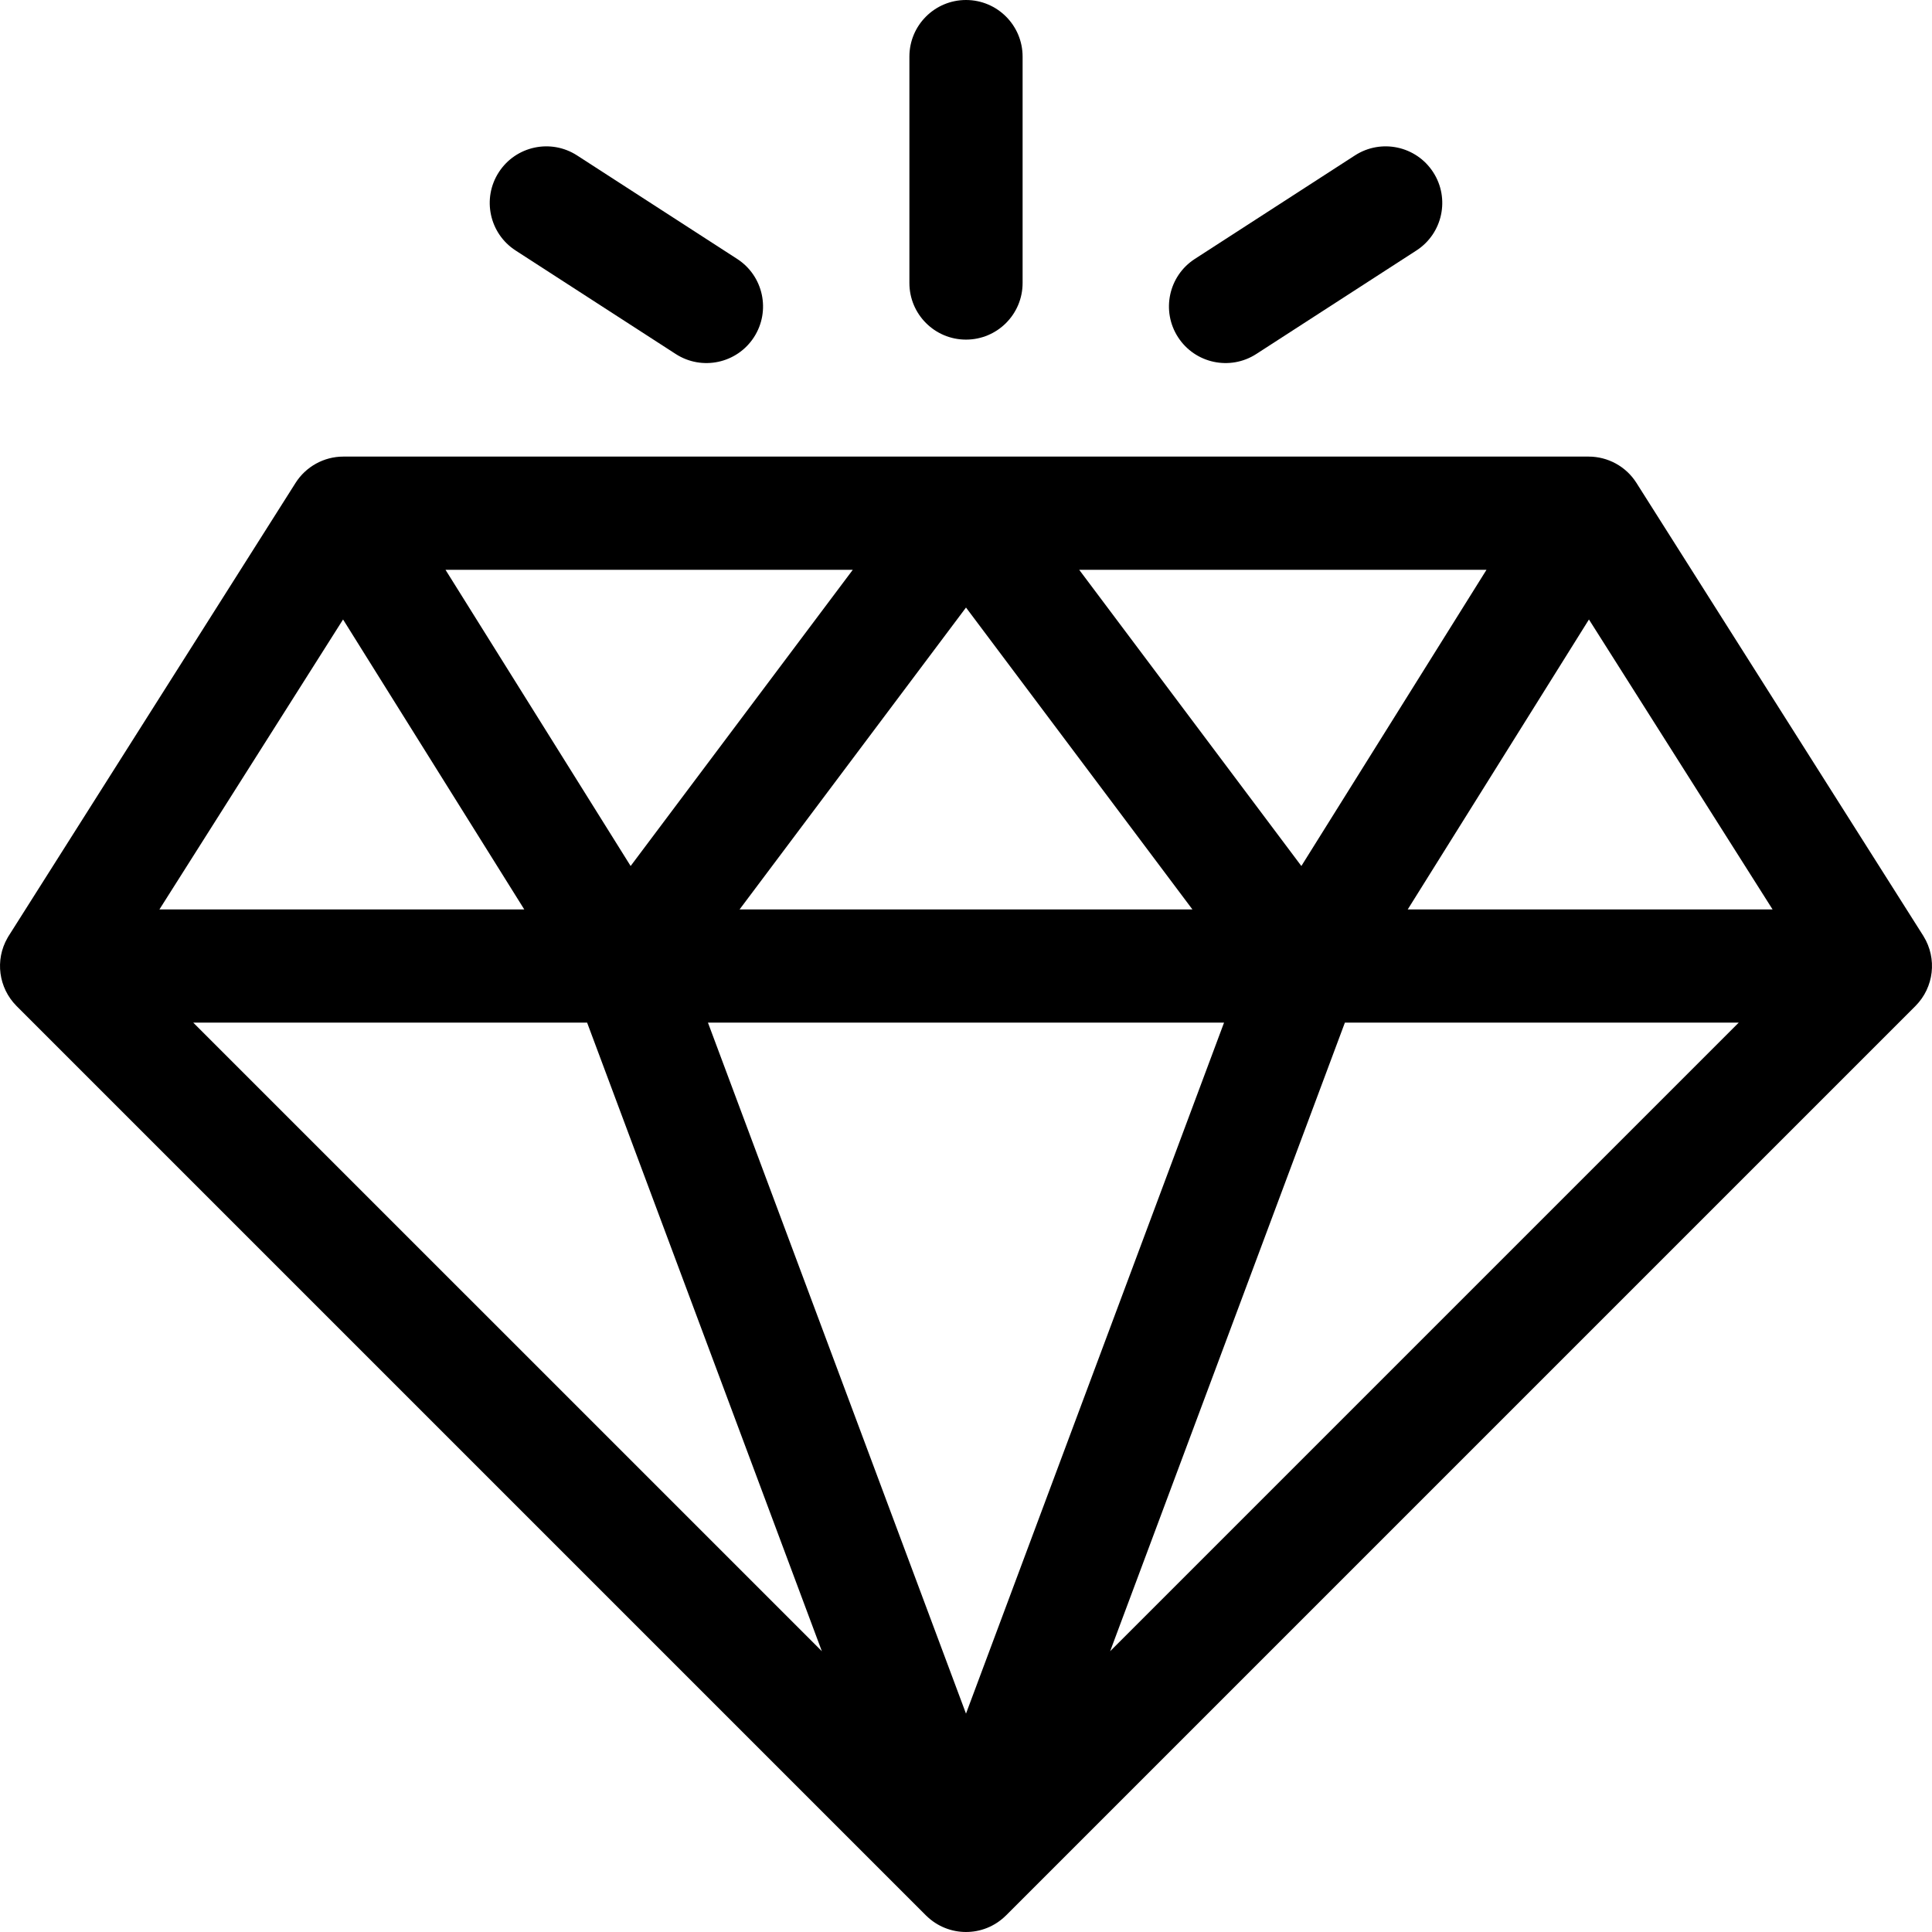
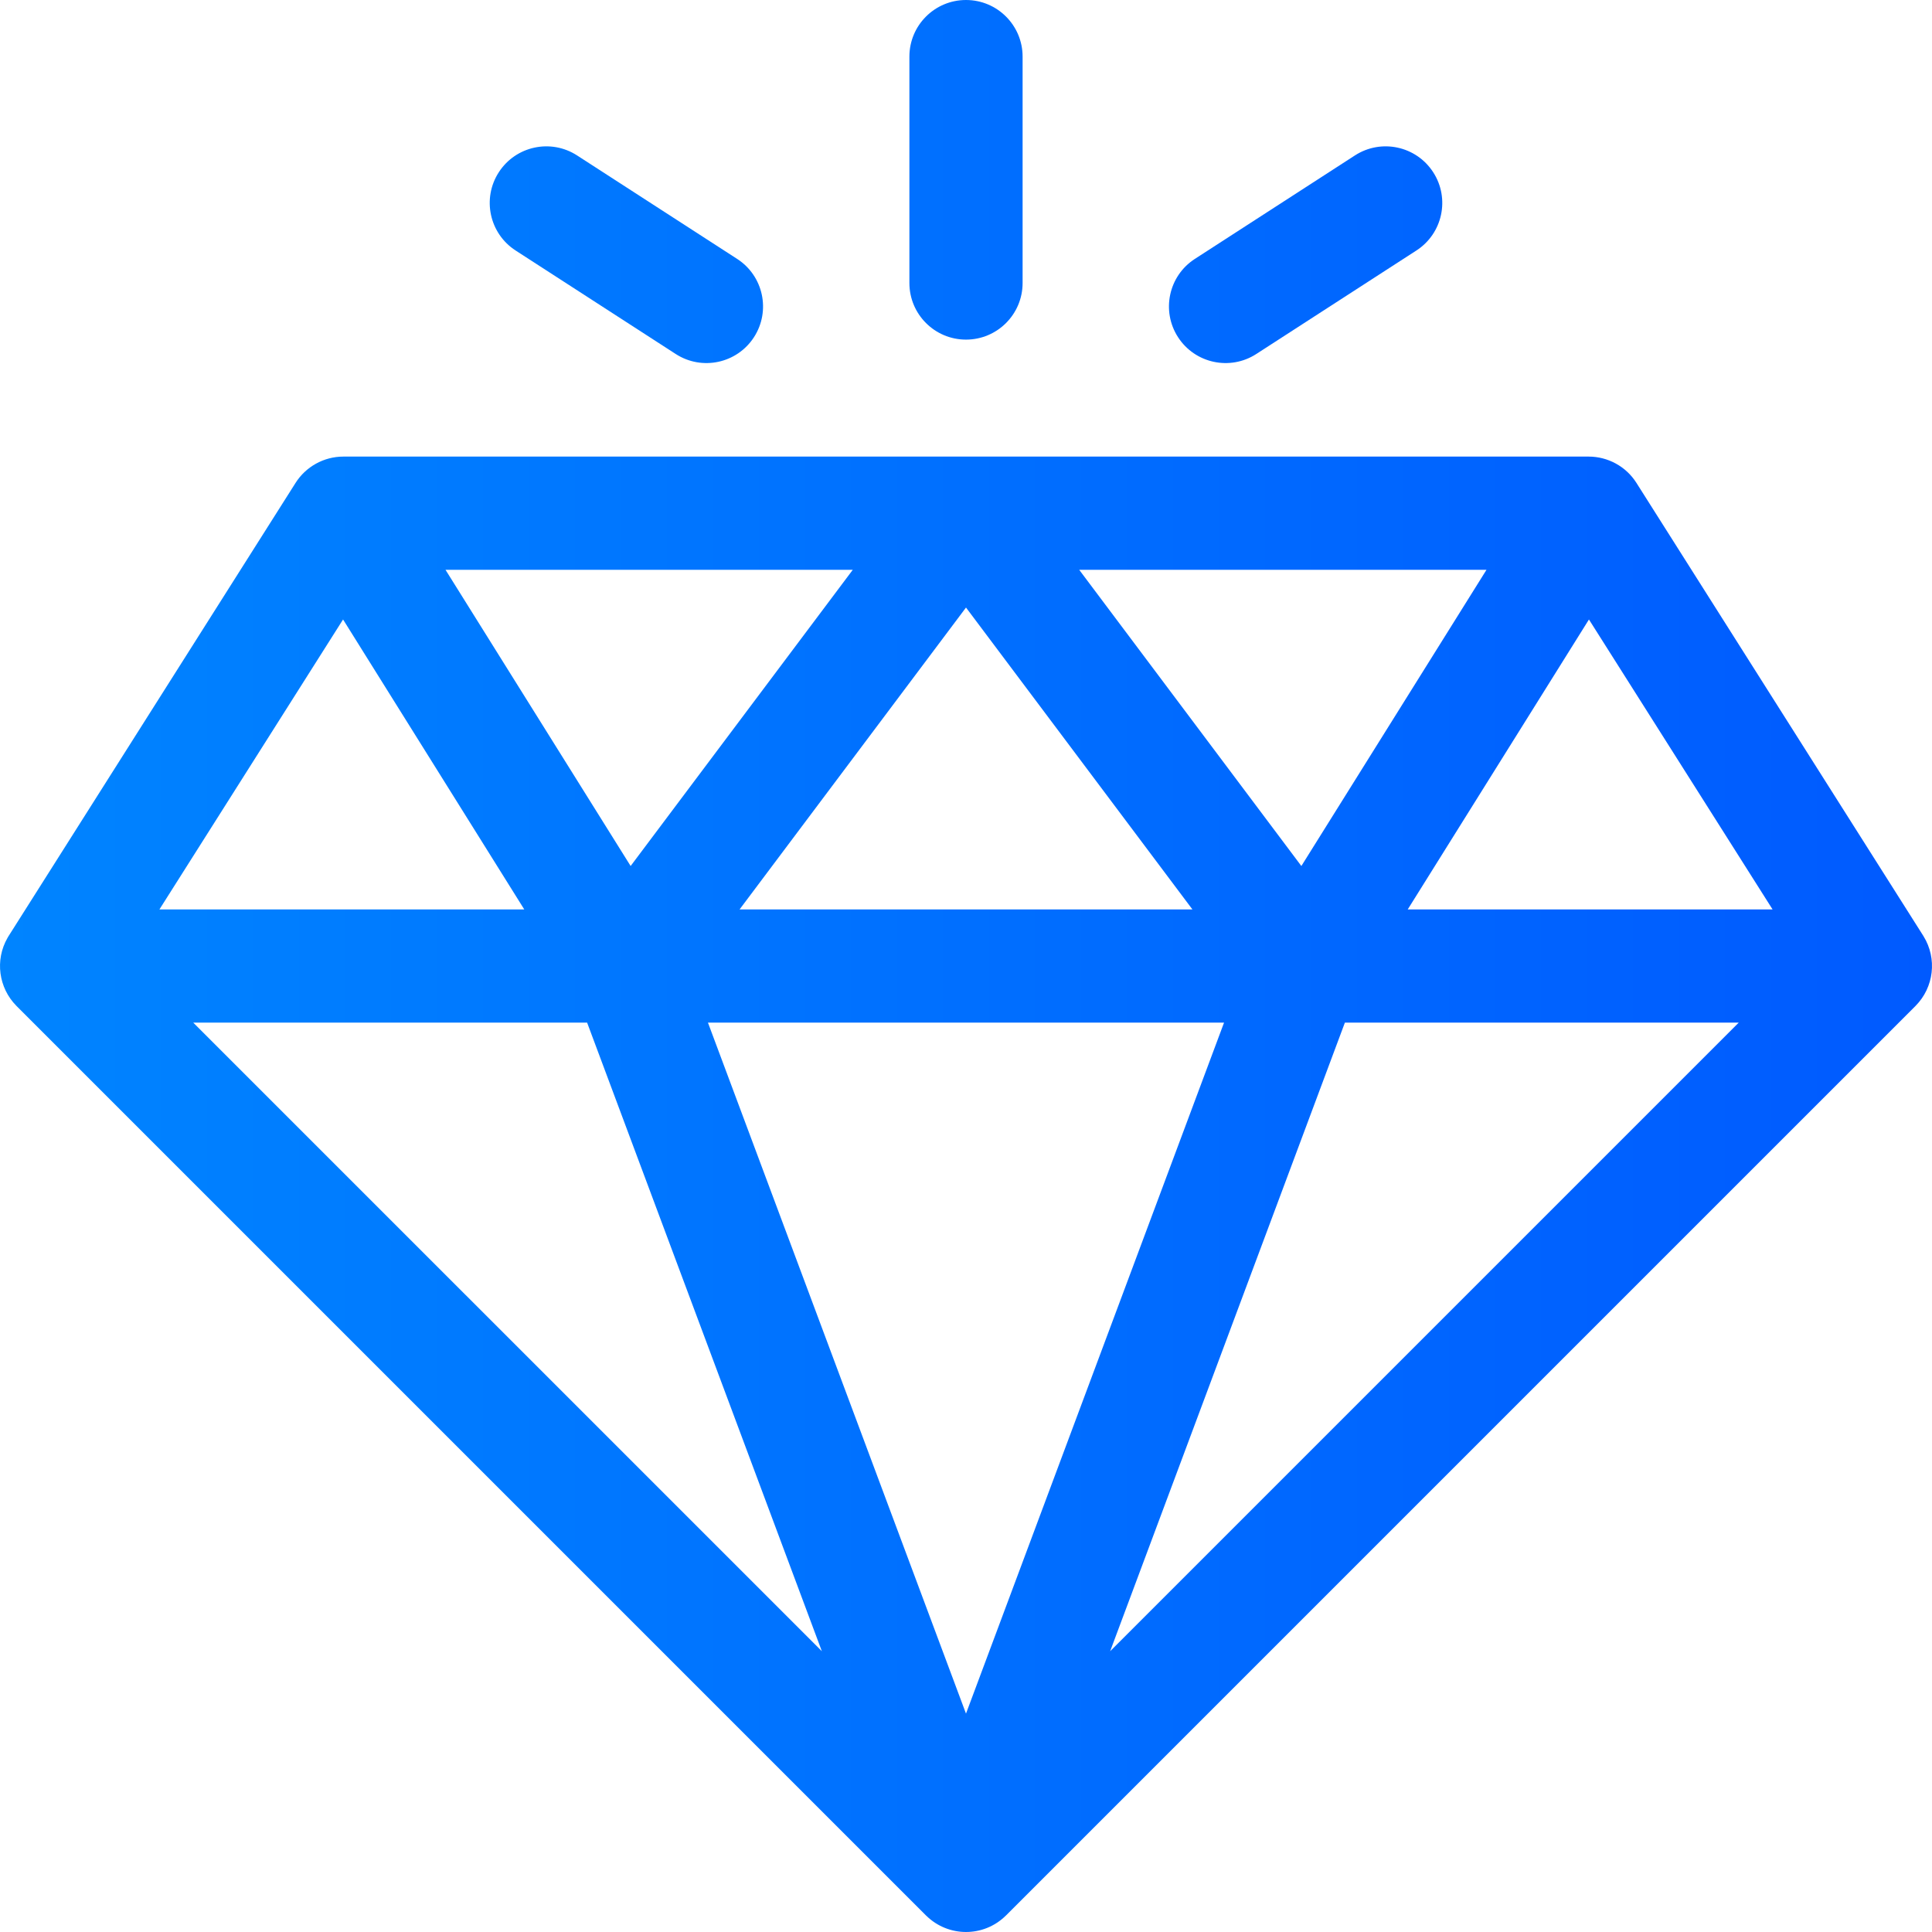
- <svg xmlns="http://www.w3.org/2000/svg" version="1.1" id="Capa_1" x="0px" y="0px" viewBox="0 0 512.002 512.002" style="enable-background:new 0 0 512.002 512.002;" xml:space="preserve">
-   <g>
-     <g>
-       <path d="M509.76,248.118c-0.029-0.046-0.053-0.094-0.083-0.141l-76.001-120.002c-2.8-4.421-7.636-6.974-12.672-6.974h-0.045    H91.044h-0.045c-5.213,0-9.973,2.711-12.672,6.974c-0.771,1.217-75.674,119.48-76.084,120.143    c-0.084,0.136-0.163,0.275-0.243,0.414c-3.4,5.912-2.355,13.273,2.335,18.018c0.019,0.02,0.036,0.041,0.056,0.06l241.003,241.003    c0.038,0.038,0.081,0.07,0.119,0.108c5.793,5.669,15.106,5.743,20.975,0c0.039-0.038,0.081-0.069,0.119-0.108l241.003-241.003    c0.019-0.02,0.036-0.041,0.056-0.06C512.523,261.639,513.408,254.024,509.76,248.118z M393.939,151.002l-49.063,78.5l-58.875-78.5    H393.939z M316.002,241.003H196l60.001-80.001L316.002,241.003z M226.001,151.002l-58.875,78.5l-49.063-78.5H226.001z     M90.915,164.169l48.021,76.834H42.253L90.915,164.169z M51.211,271.004H155.59l62.212,166.589L51.211,271.004z M256,454.13    l-68.387-183.127h136.775L256,454.13z M294.201,437.593l62.212-166.589H460.79L294.201,437.593z M373.066,241.003l48.022-76.834    l48.661,76.834H373.066z" />
+ <svg xmlns="http://www.w3.org/2000/svg" xmlns:xlink="http://www.w3.org/1999/xlink" version="1.1" id="Capa_1" x="0px" y="0px" viewBox="0 0 512.002 512.002" style="enable-background:new 0 0 512.002 512.002;" xml:space="preserve">
+   <defs id="defs23">
+     <linearGradient id="linearGradient41">
+       <stop style="stop-color:#0084ff;stop-opacity:1;" offset="0" id="stop41" />
+       <stop style="stop-color:#005aff;stop-opacity:1;" offset="1" id="stop42" />
+     </linearGradient>
+     <linearGradient xlink:href="#linearGradient41" id="linearGradient42" x1="0.002" y1="256" x2="512" y2="256" gradientUnits="userSpaceOnUse" />
+   </defs>
+   <g id="g40" style="fill:url(#linearGradient42);fill-rule:nonzero">
+     <g id="g2" style="fill:url(#linearGradient42);fill-opacity:1;fill-rule:nonzero">
+       <g id="g1" style="fill:url(#linearGradient42);fill-opacity:1;fill-rule:nonzero">
+         <path d="M509.76,248.118c-0.029-0.046-0.053-0.094-0.083-0.141l-76.001-120.002c-2.8-4.421-7.636-6.974-12.672-6.974h-0.045    H91.044h-0.045c-5.213,0-9.973,2.711-12.672,6.974c-0.771,1.217-75.674,119.48-76.084,120.143    c-0.084,0.136-0.163,0.275-0.243,0.414c-3.4,5.912-2.355,13.273,2.335,18.018c0.019,0.02,0.036,0.041,0.056,0.06l241.003,241.003    c0.038,0.038,0.081,0.07,0.119,0.108c5.793,5.669,15.106,5.743,20.975,0c0.039-0.038,0.081-0.069,0.119-0.108l241.003-241.003    c0.019-0.02,0.036-0.041,0.056-0.06C512.523,261.639,513.408,254.024,509.76,248.118z M393.939,151.002l-49.063,78.5l-58.875-78.5    H393.939z M316.002,241.003H196l60.001-80.001L316.002,241.003z M226.001,151.002l-58.875,78.5l-49.063-78.5H226.001z     M90.915,164.169l48.021,76.834H42.253L90.915,164.169z M51.211,271.004H155.59l62.212,166.589L51.211,271.004z M256,454.13    l-68.387-183.127h136.775L256,454.13z M294.201,437.593l62.212-166.589H460.79L294.201,437.593z M373.066,241.003l48.022-76.834    l48.661,76.834H373.066z" id="path1" style="fill:url(#linearGradient42);fill-opacity:1;fill-rule:nonzero" />
+       </g>
+     </g>
+     <g id="g4" style="fill:url(#linearGradient42);fill-opacity:1;fill-rule:nonzero">
+       <g id="g3" style="fill:url(#linearGradient42);fill-opacity:1;fill-rule:nonzero">
+         <path d="M256.001,0c-8.284,0-15,6.716-15,15v60.001c0,8.284,6.716,15,15,15c8.284,0,15-6.716,15-15V15    C271.001,6.716,264.285,0,256.001,0z" id="path2" style="fill:url(#linearGradient42);fill-opacity:1;fill-rule:nonzero" />
+       </g>
+     </g>
+     <g id="g6" style="fill:url(#linearGradient42);fill-opacity:1;fill-rule:nonzero">
+       <g id="g5" style="fill:url(#linearGradient42);fill-opacity:1;fill-rule:nonzero">
+         <path d="M195.357,68.617L152.93,41.19c-6.958-4.498-16.243-2.503-20.741,4.454c-4.497,6.958-2.503,16.243,4.454,20.741    l42.428,27.427c6.96,4.499,16.245,2.501,20.741-4.454C204.309,82.4,202.314,73.115,195.357,68.617z" id="path4" style="fill:url(#linearGradient42);fill-opacity:1;fill-rule:nonzero" />
+       </g>
+     </g>
+     <g id="g8" style="fill:url(#linearGradient42);fill-opacity:1;fill-rule:nonzero">
+       <g id="g7" style="fill:url(#linearGradient42);fill-opacity:1;fill-rule:nonzero">
+         <path d="M379.814,45.644c-4.498-6.957-13.783-8.951-20.741-4.454l-42.428,27.427c-6.957,4.498-8.951,13.783-4.454,20.741    c4.494,6.952,13.777,8.954,20.741,4.454l42.428-27.427C382.317,61.887,384.311,52.602,379.814,45.644z" id="path6" style="fill:url(#linearGradient42);fill-opacity:1;fill-rule:nonzero" />
+       </g>
    </g>
  </g>
-   <g>
-     <g>
-       <path d="M256.001,0c-8.284,0-15,6.716-15,15v60.001c0,8.284,6.716,15,15,15c8.284,0,15-6.716,15-15V15    C271.001,6.716,264.285,0,256.001,0z" />
-     </g>
-   </g>
-   <g>
-     <g>
-       <path d="M195.357,68.617L152.93,41.19c-6.958-4.498-16.243-2.503-20.741,4.454c-4.497,6.958-2.503,16.243,4.454,20.741    l42.428,27.427c6.96,4.499,16.245,2.501,20.741-4.454C204.309,82.4,202.314,73.115,195.357,68.617z" />
-     </g>
-   </g>
-   <g>
-     <g>
-       <path d="M379.814,45.644c-4.498-6.957-13.783-8.951-20.741-4.454l-42.428,27.427c-6.957,4.498-8.951,13.783-4.454,20.741    c4.494,6.952,13.777,8.954,20.741,4.454l42.428-27.427C382.317,61.887,384.311,52.602,379.814,45.644z" />
-     </g>
-   </g>
-   <g>
+   <g id="g9">
</g>
-   <g>
+   <g id="g10">
</g>
-   <g>
+   <g id="g11">
</g>
-   <g>
+   <g id="g12">
</g>
-   <g>
+   <g id="g13">
</g>
-   <g>
+   <g id="g14">
</g>
-   <g>
+   <g id="g15">
</g>
-   <g>
+   <g id="g16">
</g>
-   <g>
+   <g id="g17">
</g>
-   <g>
+   <g id="g18">
</g>
-   <g>
+   <g id="g19">
</g>
-   <g>
+   <g id="g20">
</g>
-   <g>
+   <g id="g21">
</g>
-   <g>
+   <g id="g22">
</g>
-   <g>
+   <g id="g23" style="display:inline">
</g>
</svg>
